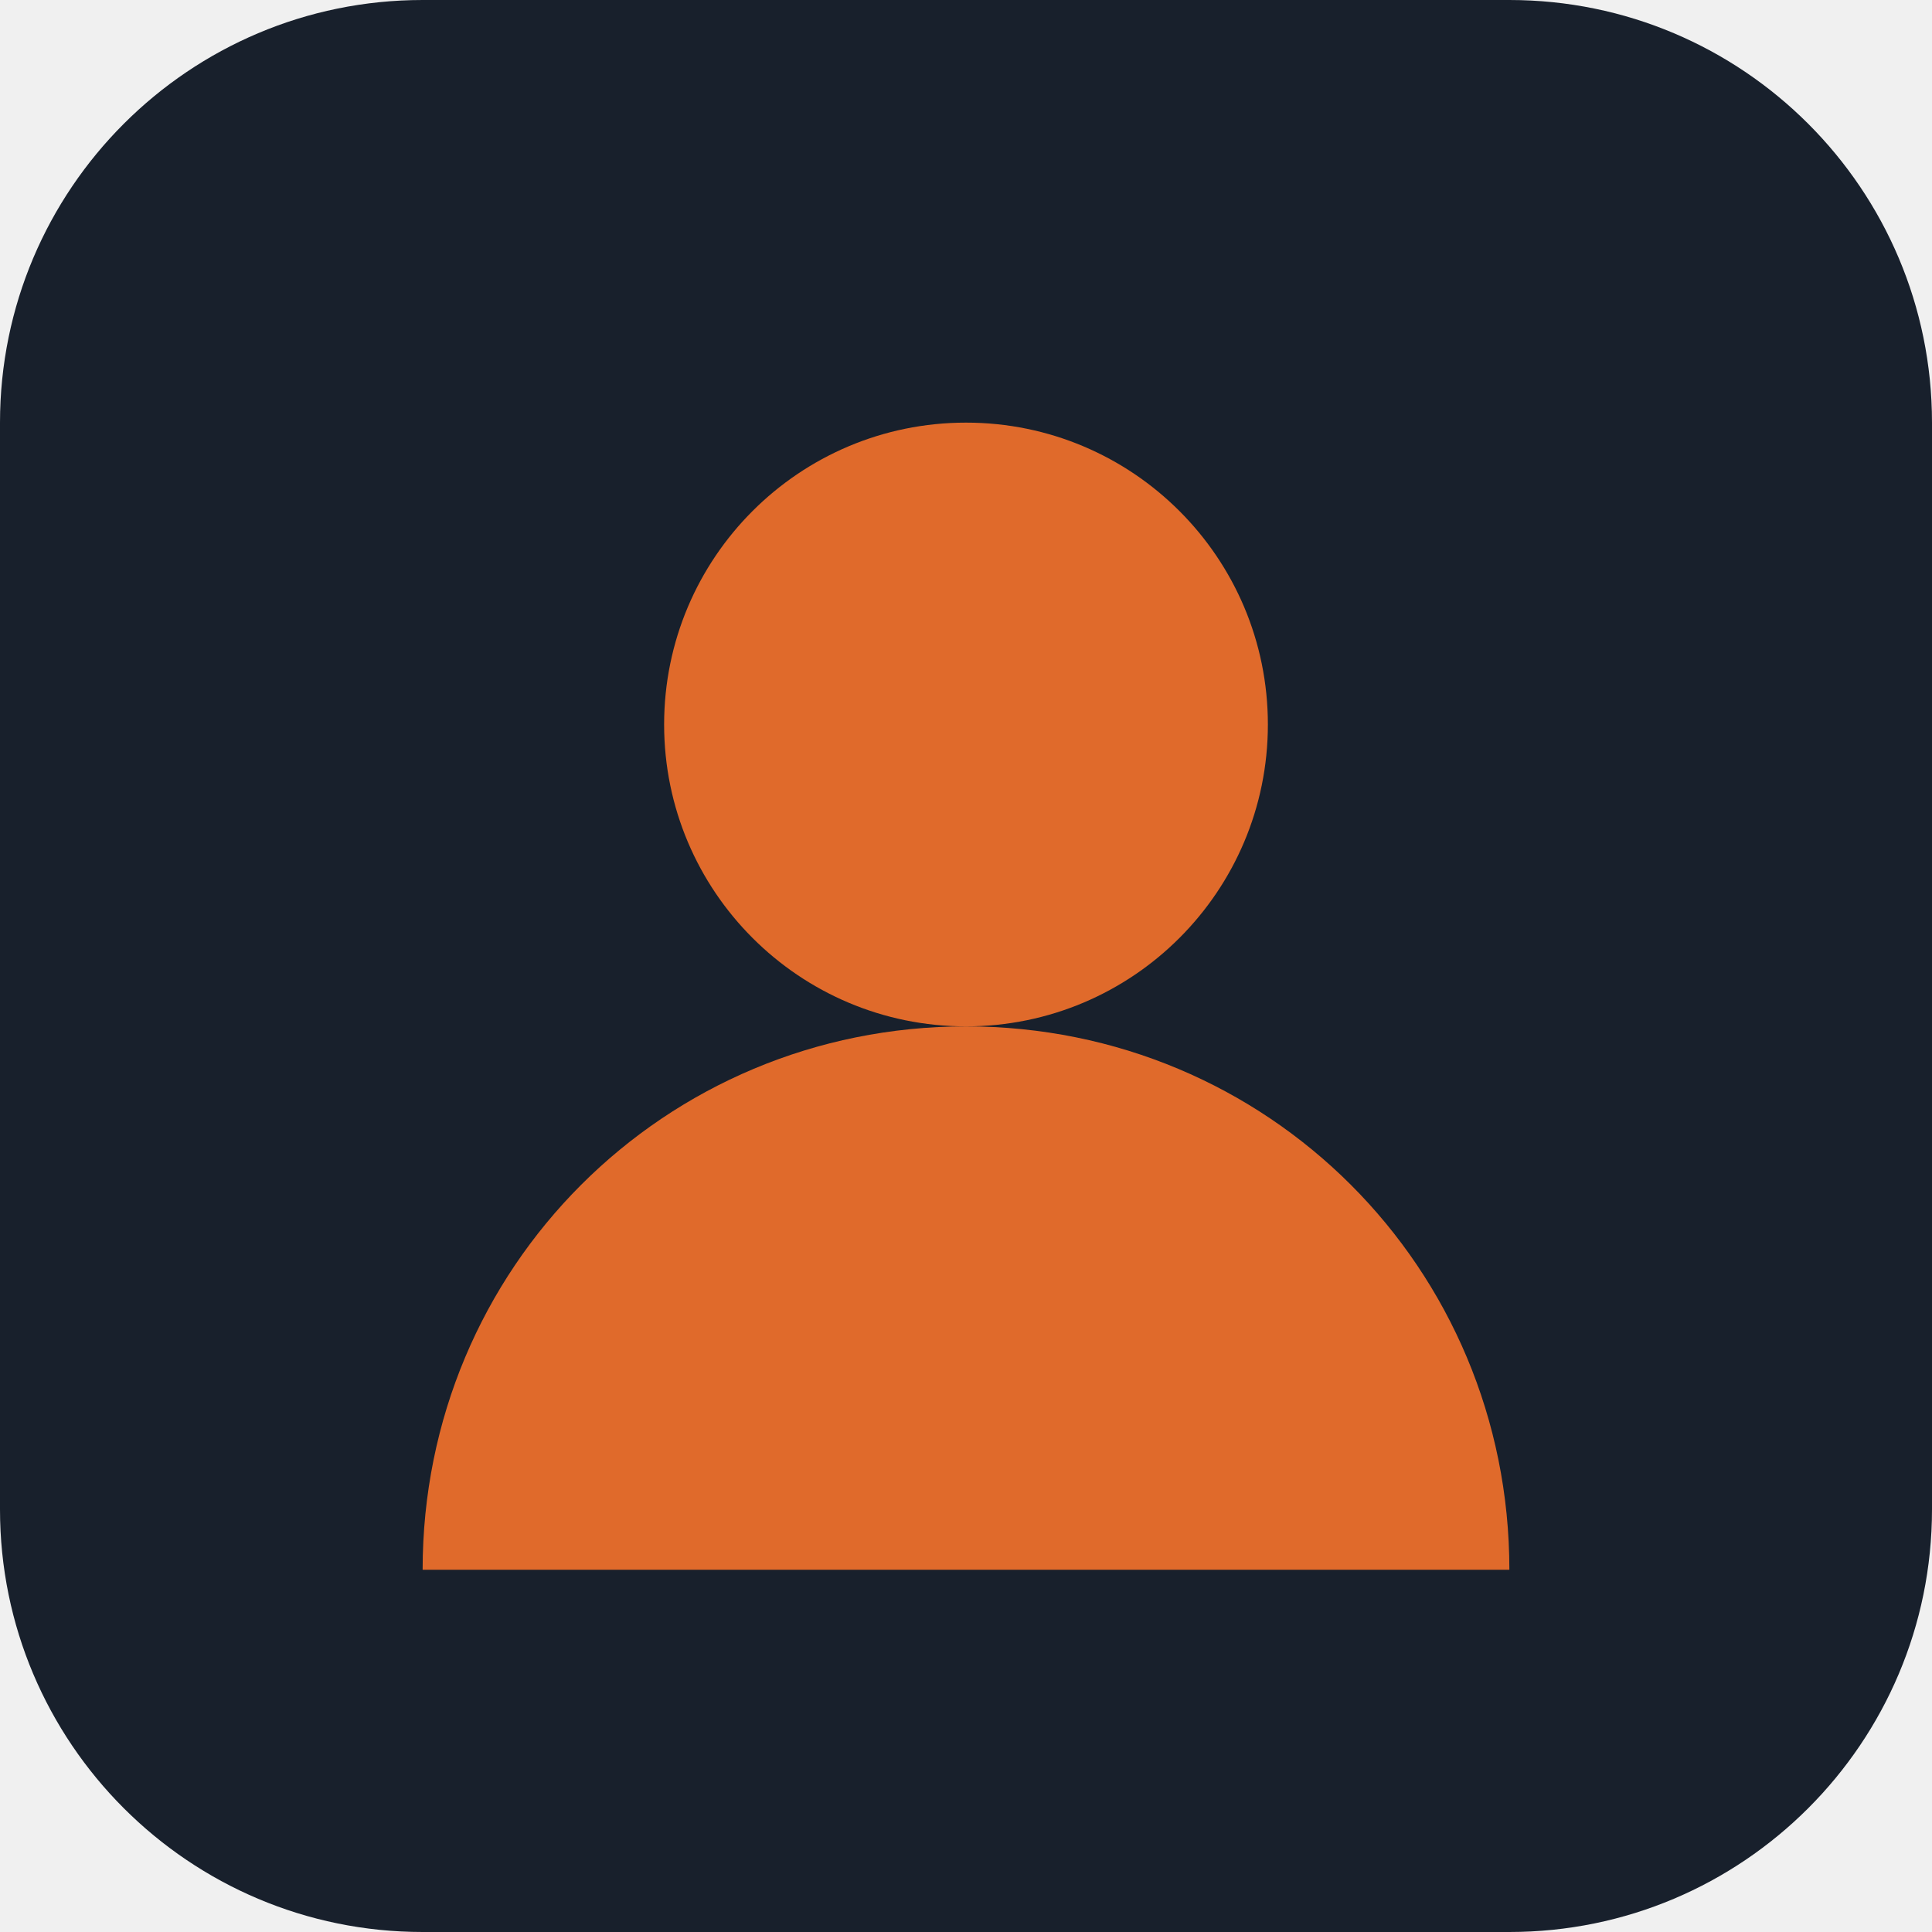
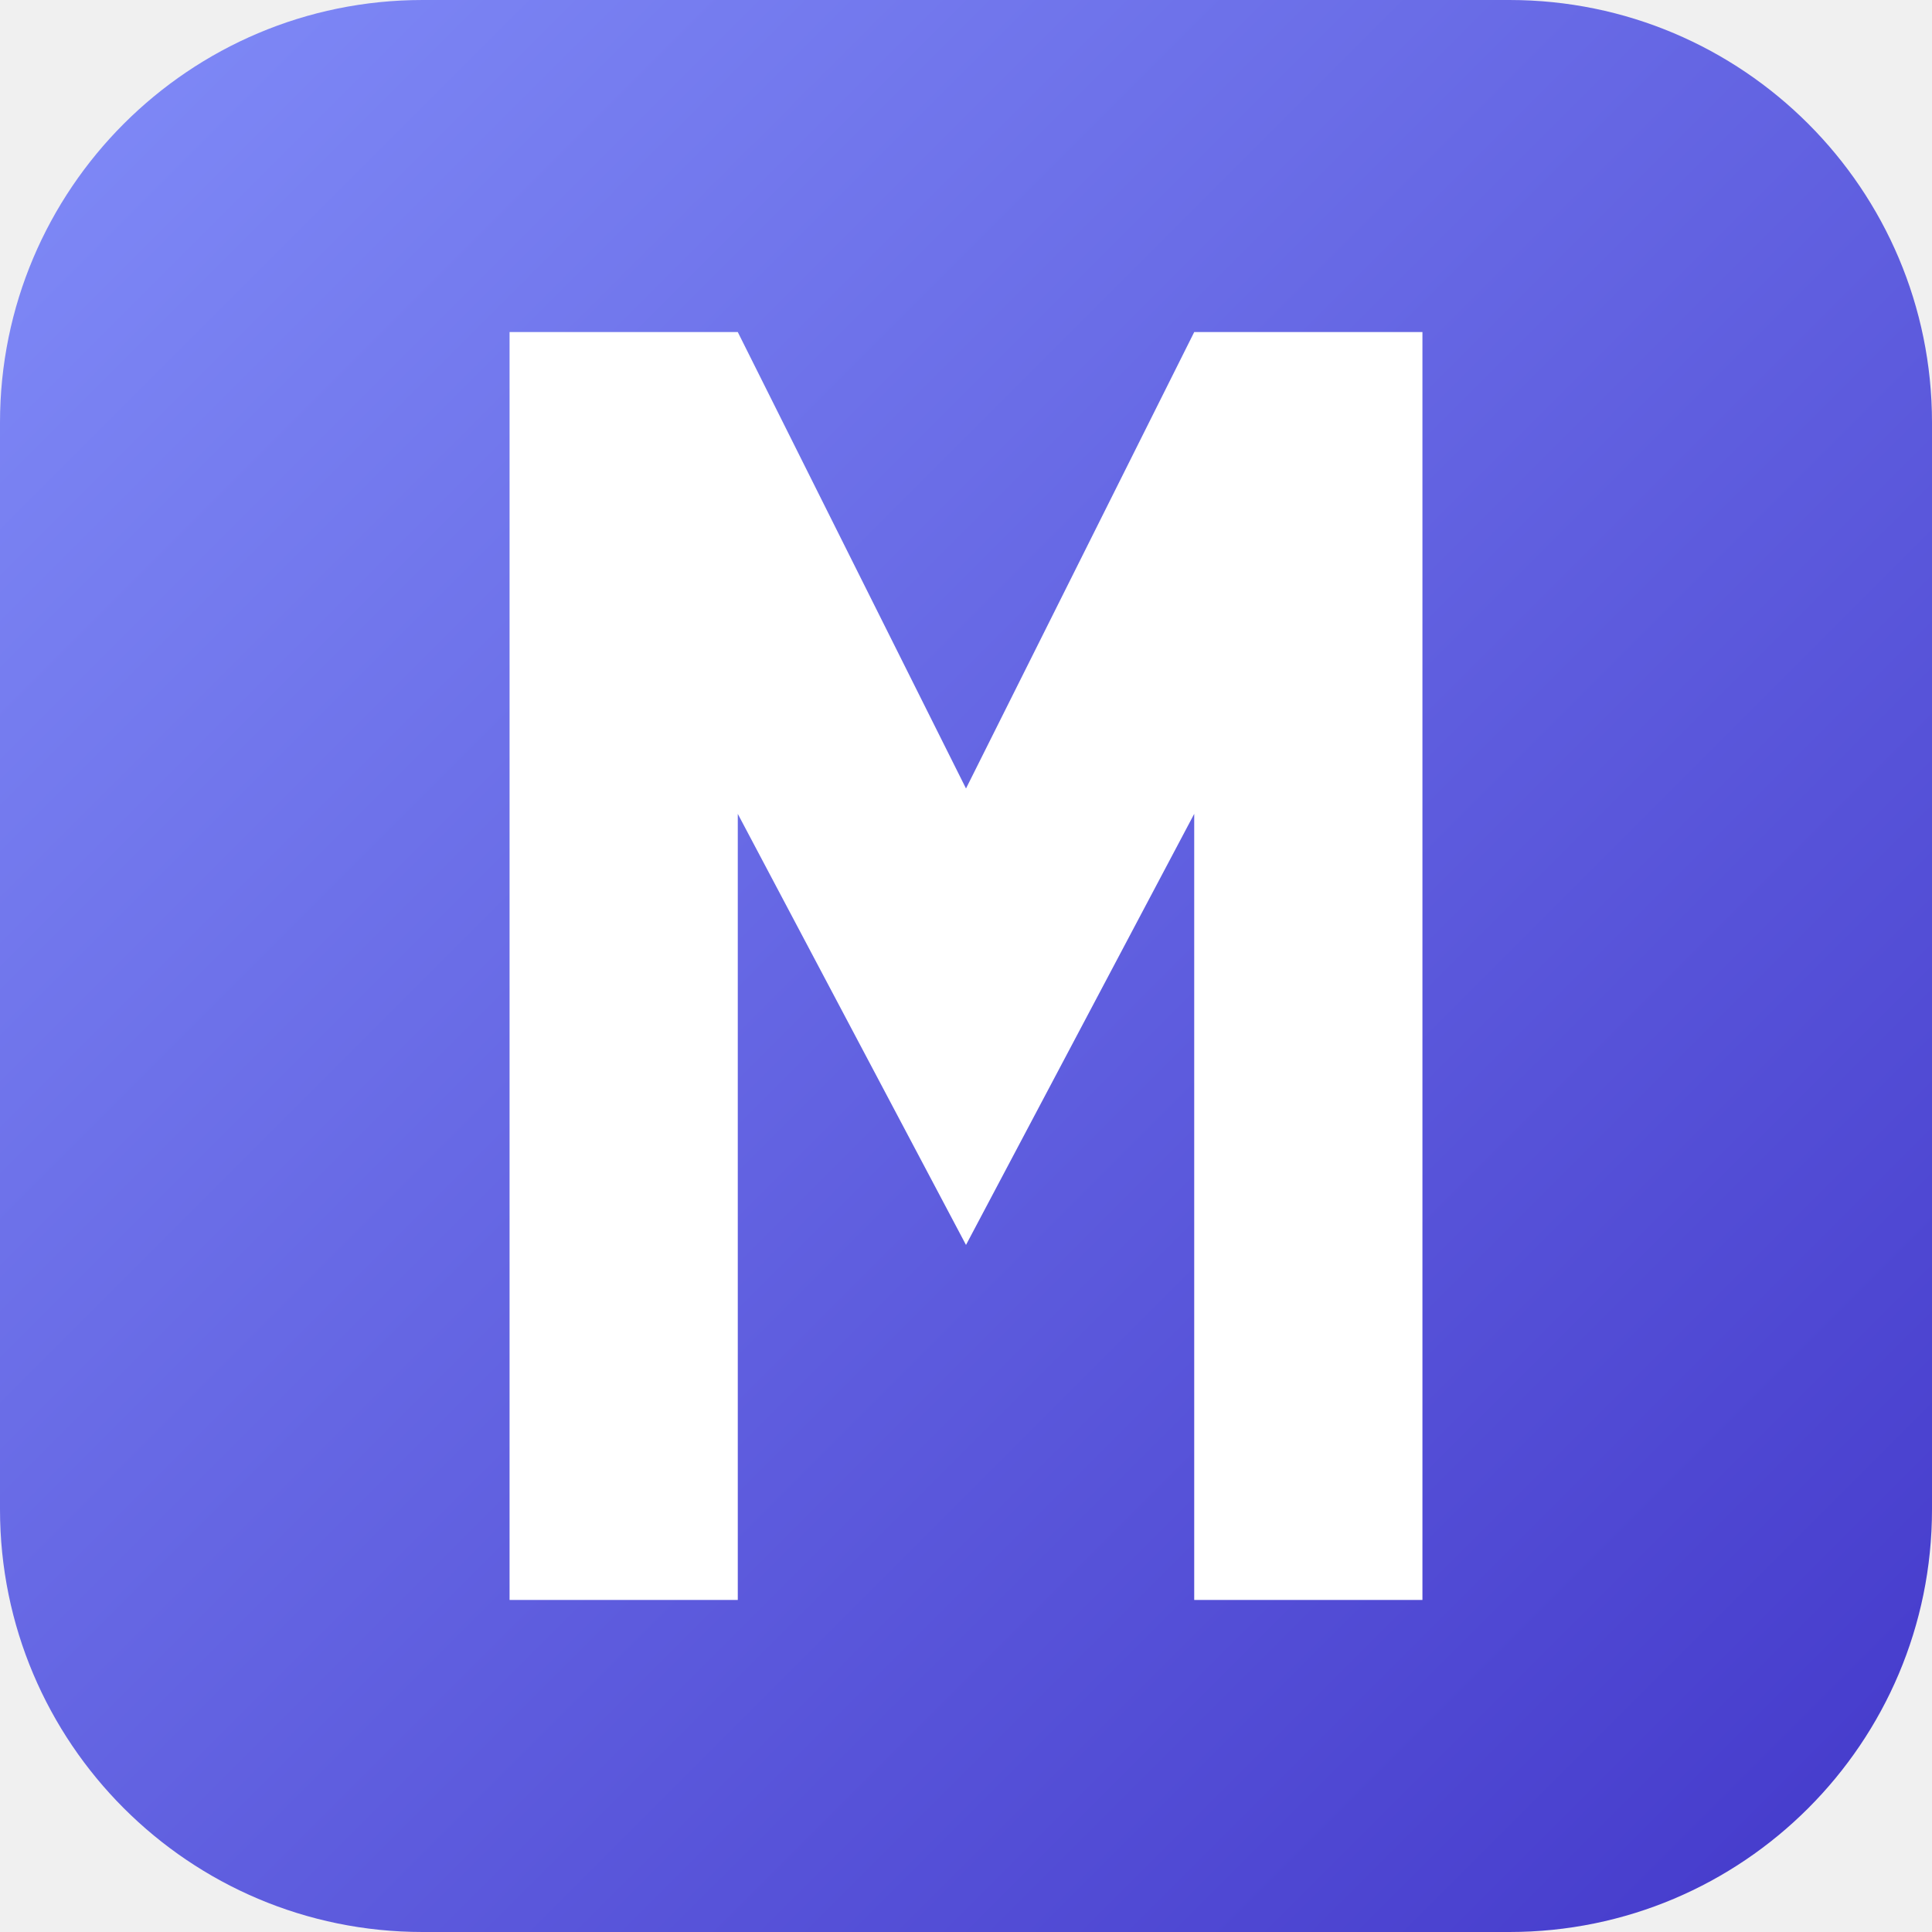
- <svg xmlns="http://www.w3.org/2000/svg" viewBox="0 0 64 64">
-   <rect width="64" height="64" rx="14" fill="#18202c" />
-   <circle cx="32" cy="24" r="10" fill="#e06a2b" />
-   <path d="M14 52c0-10 8-18 18-18s18 8 18 18" fill="#e06a2b" />
+ <svg xmlns="http://www.w3.org/2000/svg" viewBox="0 0 64 64" width="64" height="64">
+   <defs>
+     <linearGradient id="megadexTile" x1="0" y1="0" x2="64" y2="64" gradientUnits="userSpaceOnUse">
+       <stop offset="0%" stop-color="#818CF8" />
+       <stop offset="100%" stop-color="#4338CA" />
+     </linearGradient>
+   </defs>
+   <rect width="64" height="64" rx="14" fill="url(#megadexTile)" />
+   <g transform="translate(16.88 11) scale(0.42)">
+     <path d="M 0 100 L 0 0 L 18 0 L 36 36 L 54 0 L 72 0 L 72 100              L 54 100 L 54 38 L 36 72 L 18 38 L 18 100 Z" fill="#fff" />
+   </g>
</svg>
